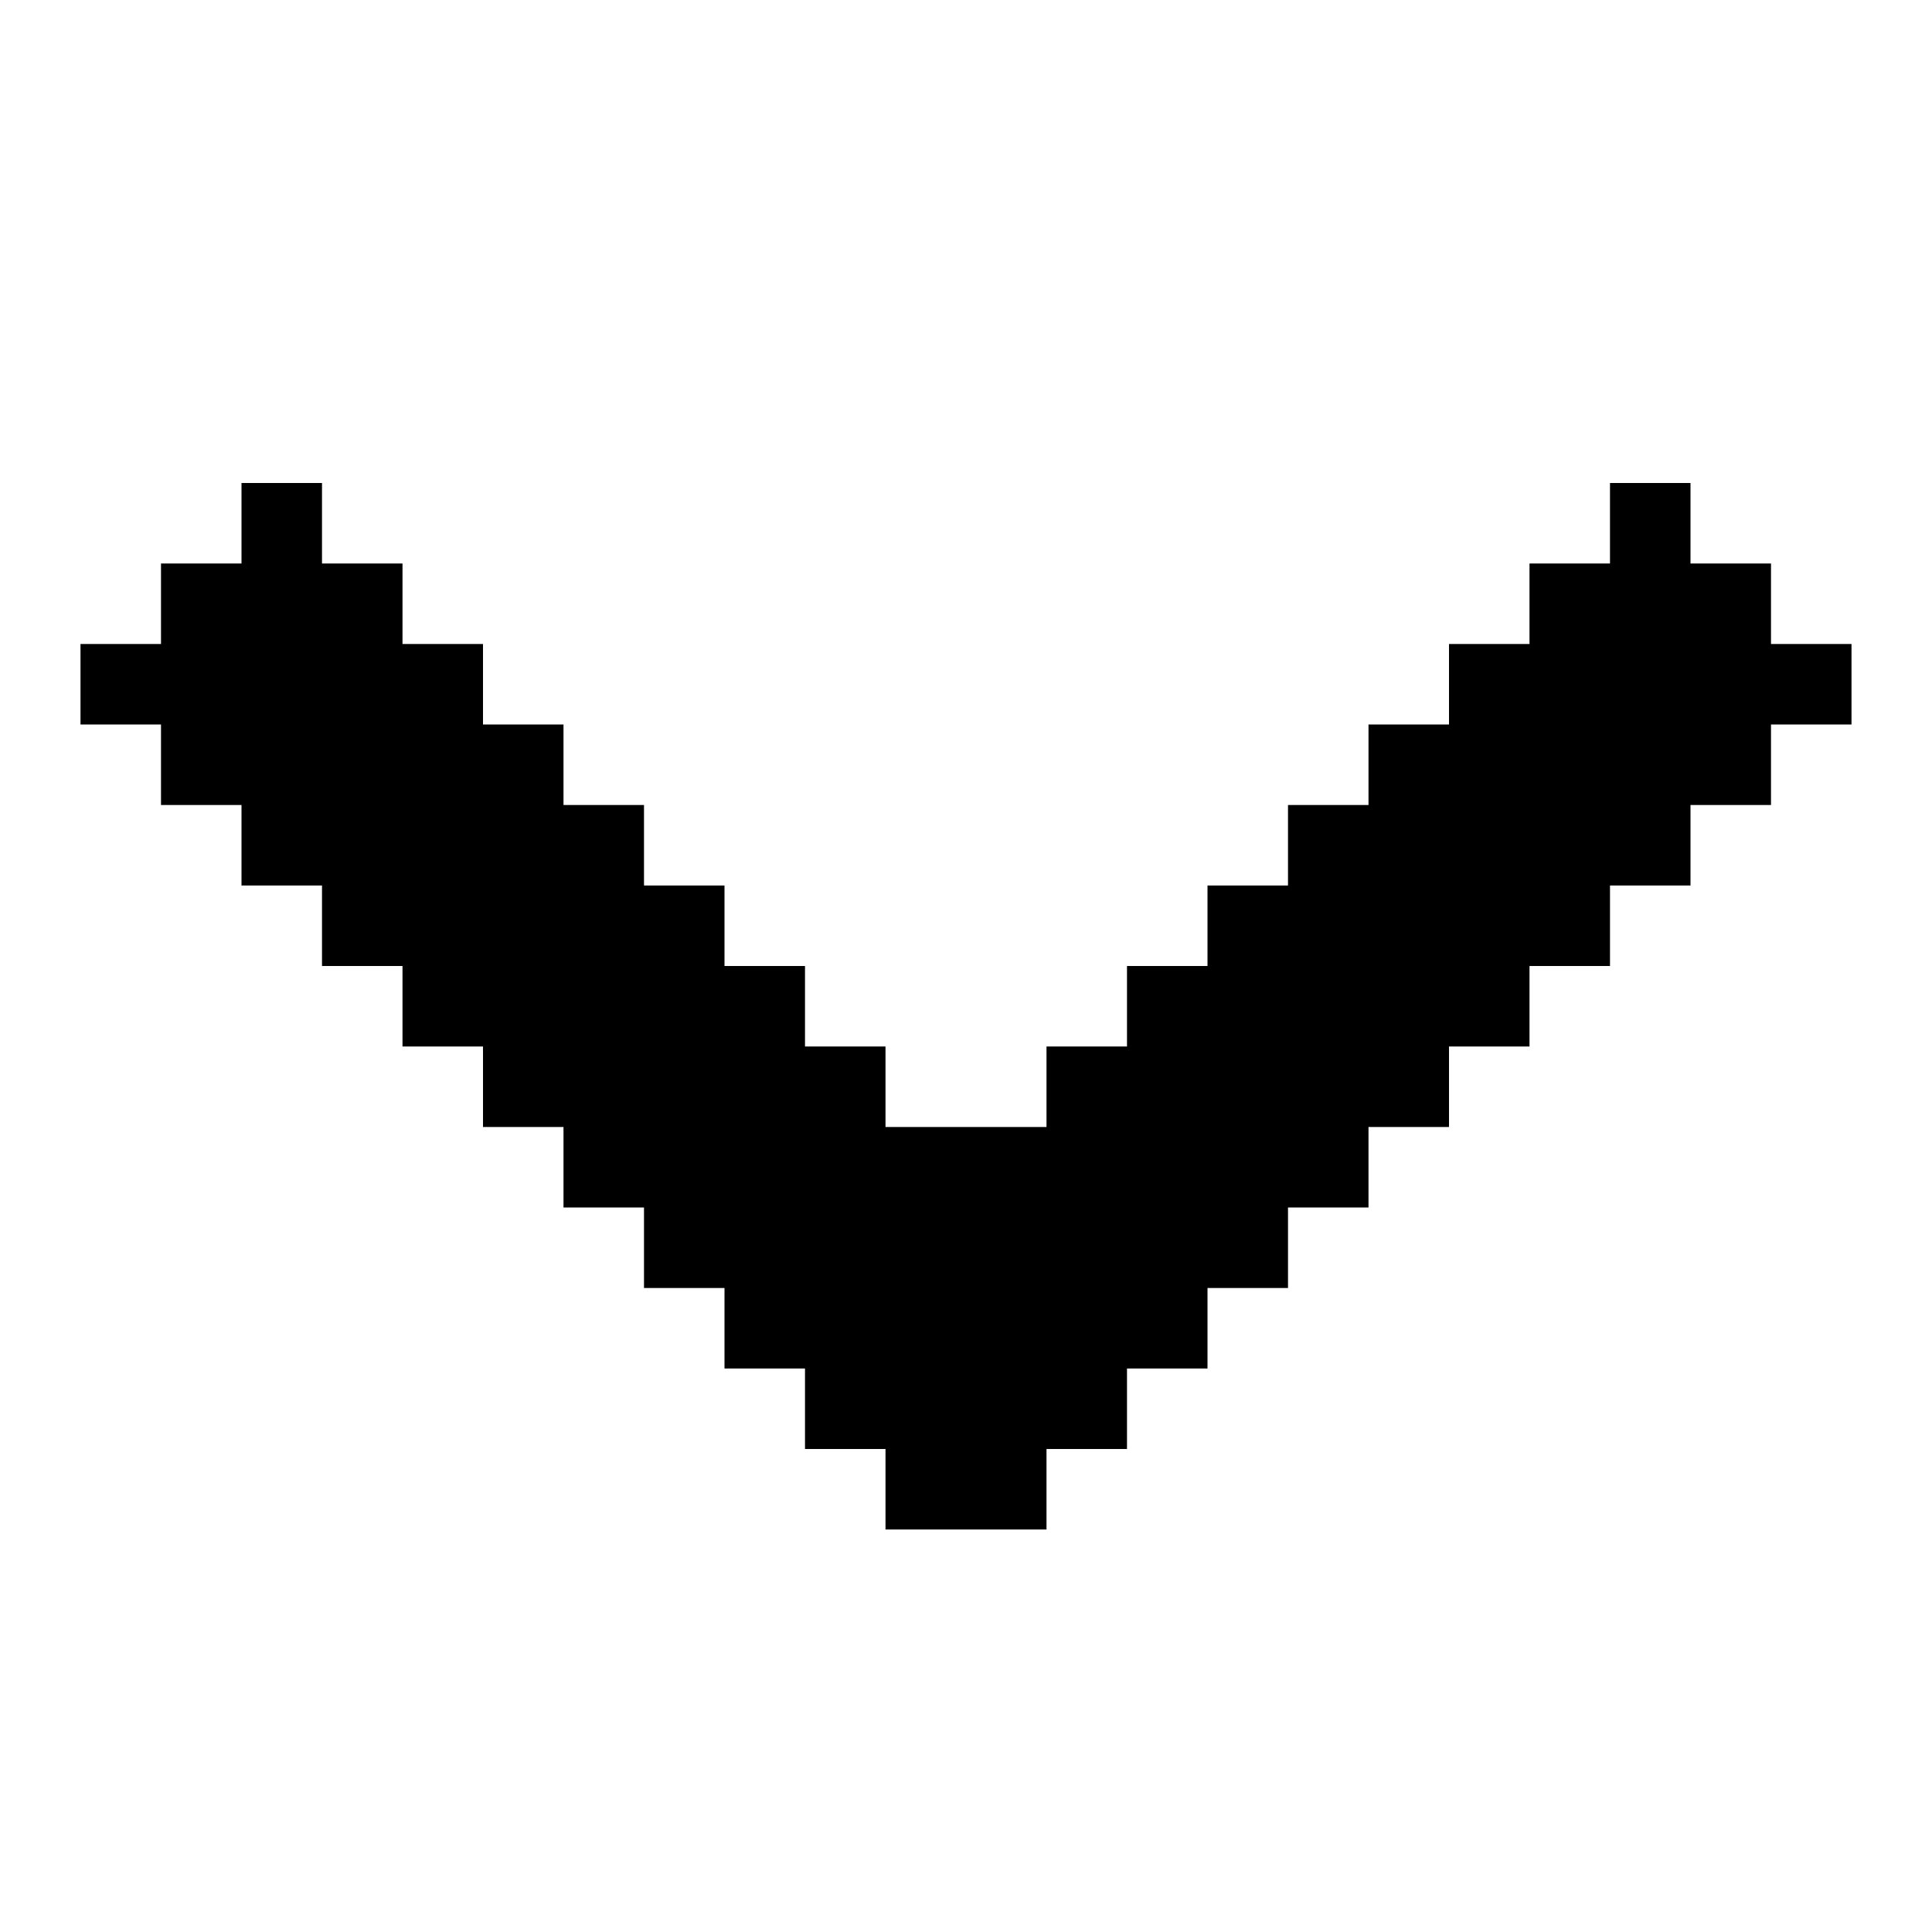
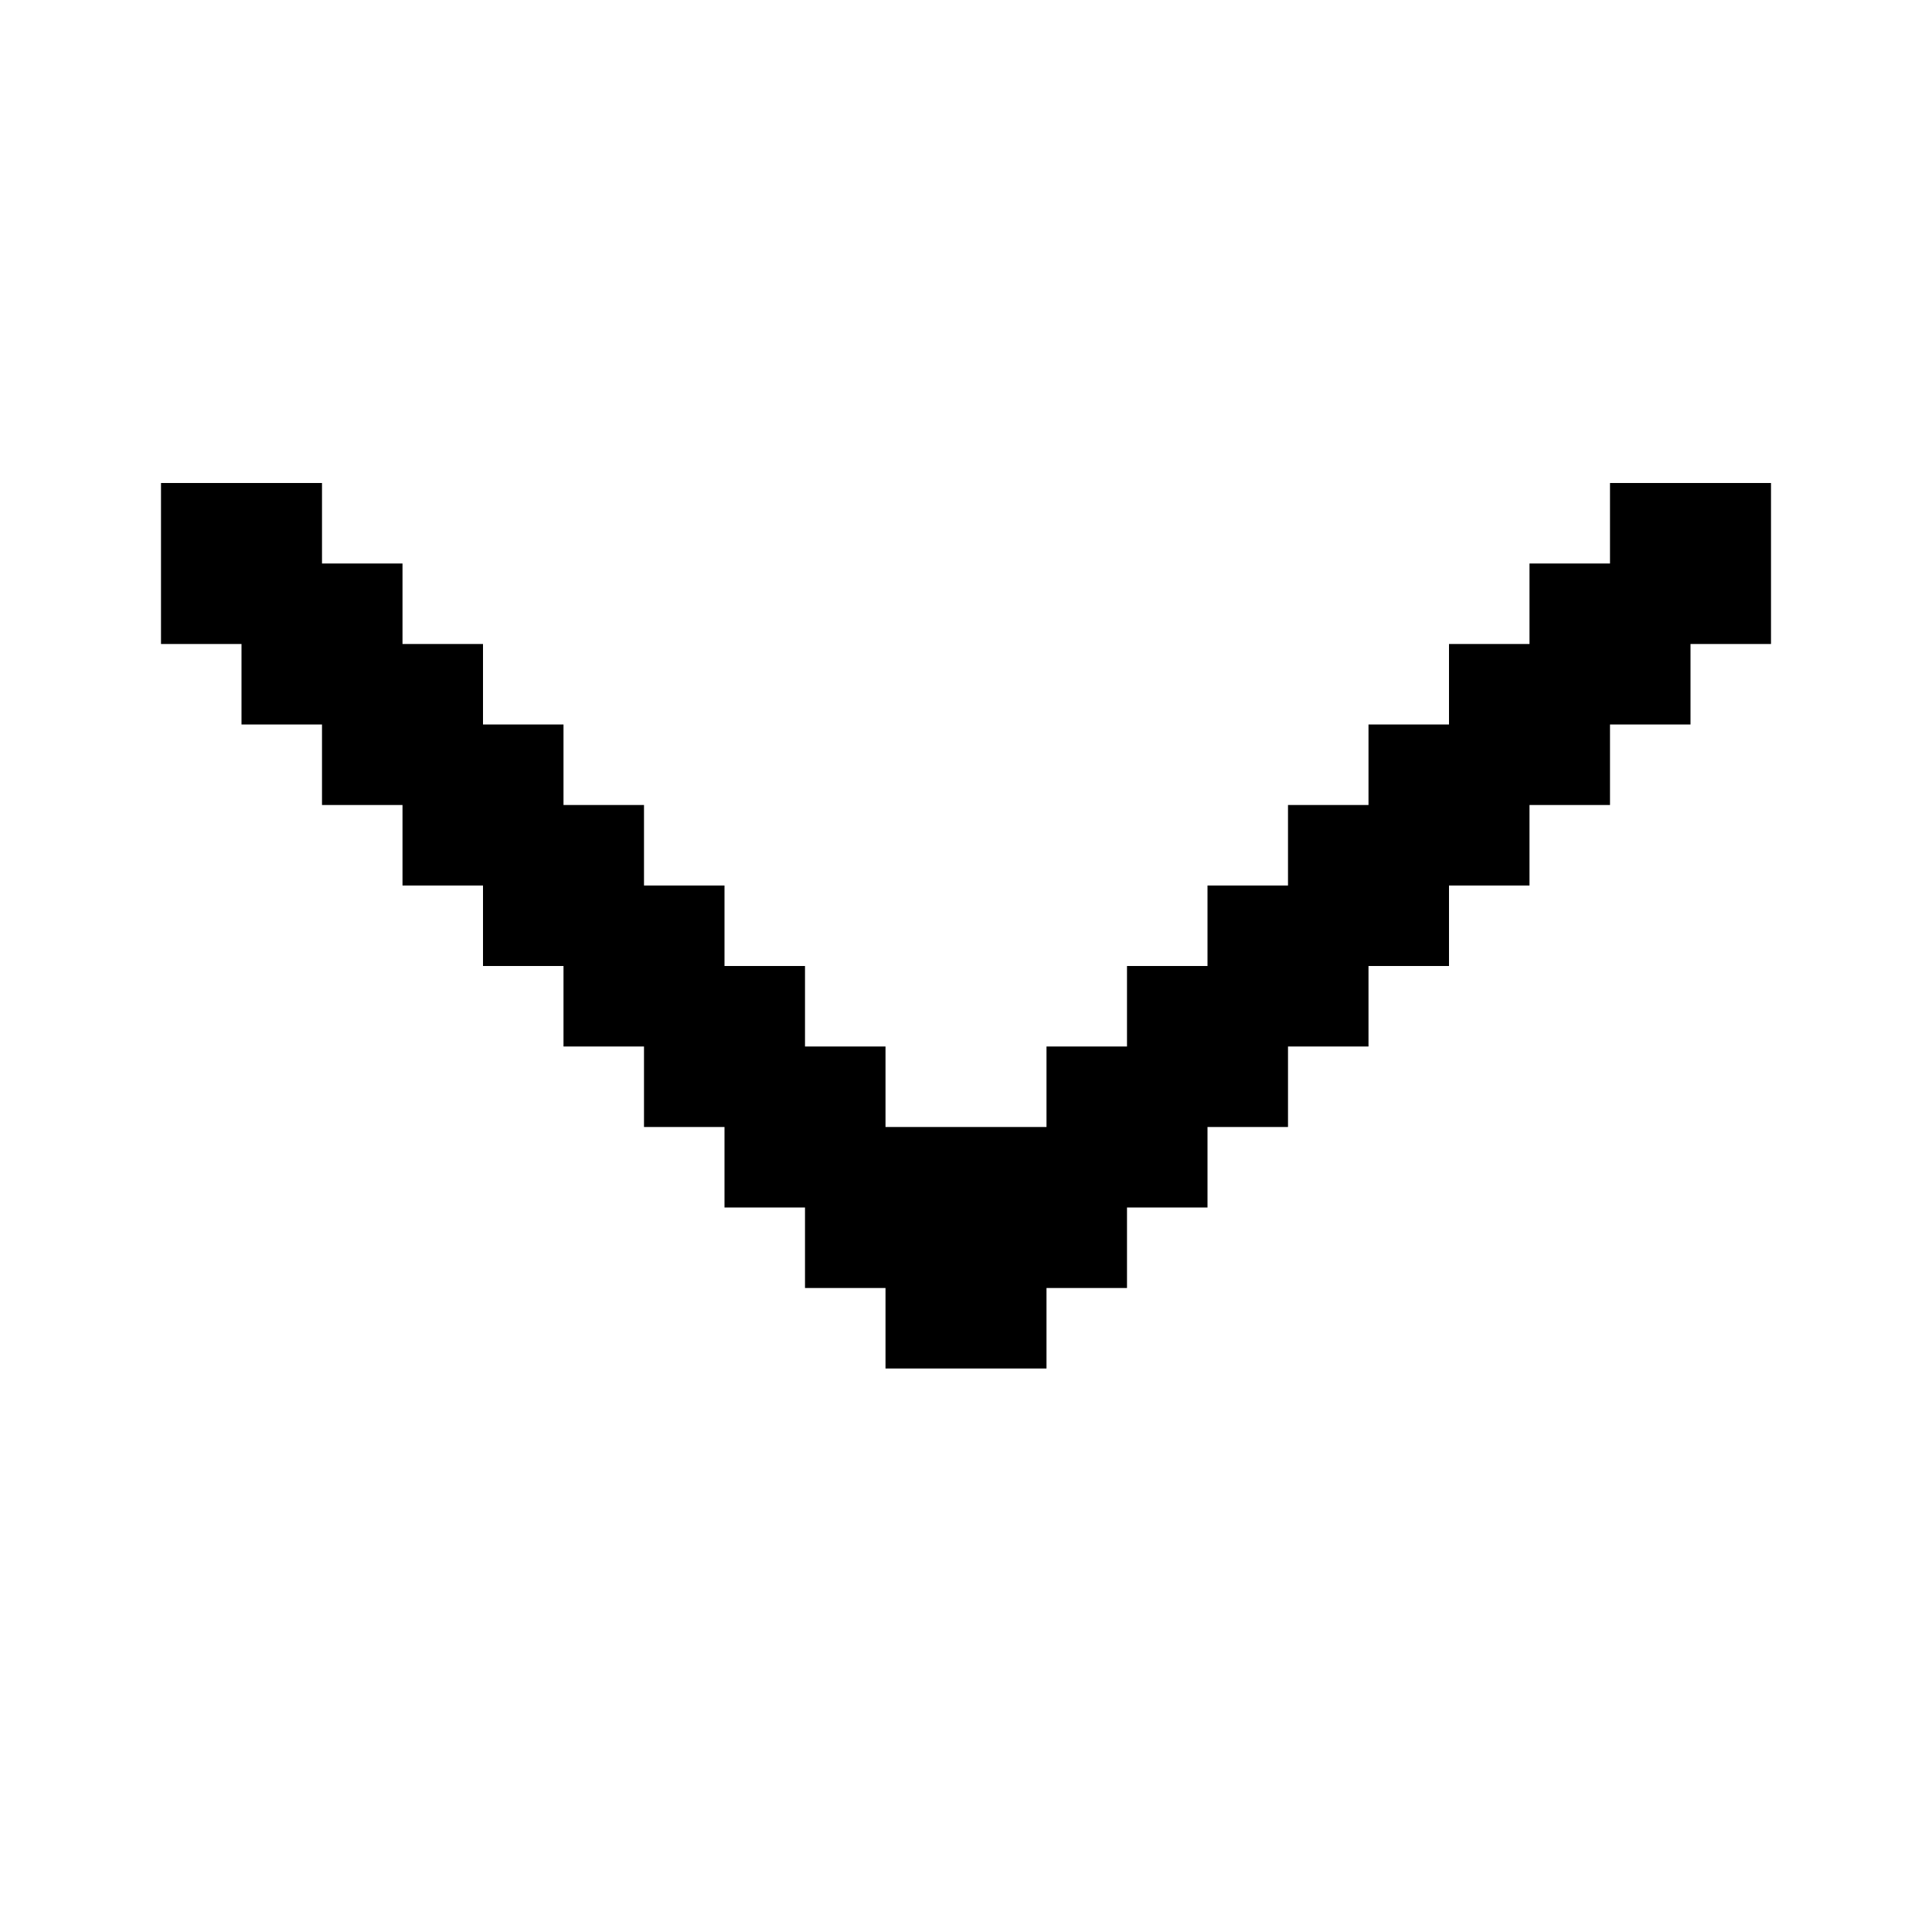
<svg xmlns="http://www.w3.org/2000/svg" id="Chevron_Down" viewBox="0 0 24 24">
-   <polygon points="23 8 23 9 22 9 22 10 21 10 21 11 20 11 20 12 19 12 19 13 18 13 18 14 17 14 17 15 16 15 16 16 15 16 15 17 14 17 14 18 13 18 13 19 11 19 11 18 10 18 10 17 9 17 9 16 8 16 8 15 7 15 7 14 6 14 6 13 5 13 5 12 4 12 4 11 3 11 3 10 2 10 2 9 1 9 1 8 2 8 2 7 3 7 3 6 4 6 4 7 5 7 5 8 6 8 6 9 7 9 7 10 8 10 8 11 9 11 9 12 10 12 10 13 11 13 11 14 13 14 13 13 14 13 14 12 15 12 15 11 16 11 16 10 17 10 17 9 18 9 18 8 19 8 19 7 20 7 20 6 21 6 21 7 22 7 22 8 23 8" />
+   <polygon points="22 6 22 8 21 8 21 9 20 9 20 10 19 10 19 11 18 11 18 12 17 12 17 13 16 13 16 14 15 14 15 15 14 15 14 16 13 16 13 17 11 17 11 16 10 16 10 15 9 15 9 14 8 14 8 13 7 13 7 12 6 12 6 11 5 11 5 10 4 10 4 9 3 9 3 8 2 8 2 6 4 6 4 7 5 7 5 8 6 8 6 9 7 9 7 10 8 10 8 11 9 11 9 12 10 12 10 13 11 13 11 14 13 14 13 13 14 13 14 12 15 12 15 11 16 11 16 10 17 10 17 9 18 9 18 8 19 8 19 7 20 7 20 6 22 6" />
</svg>
